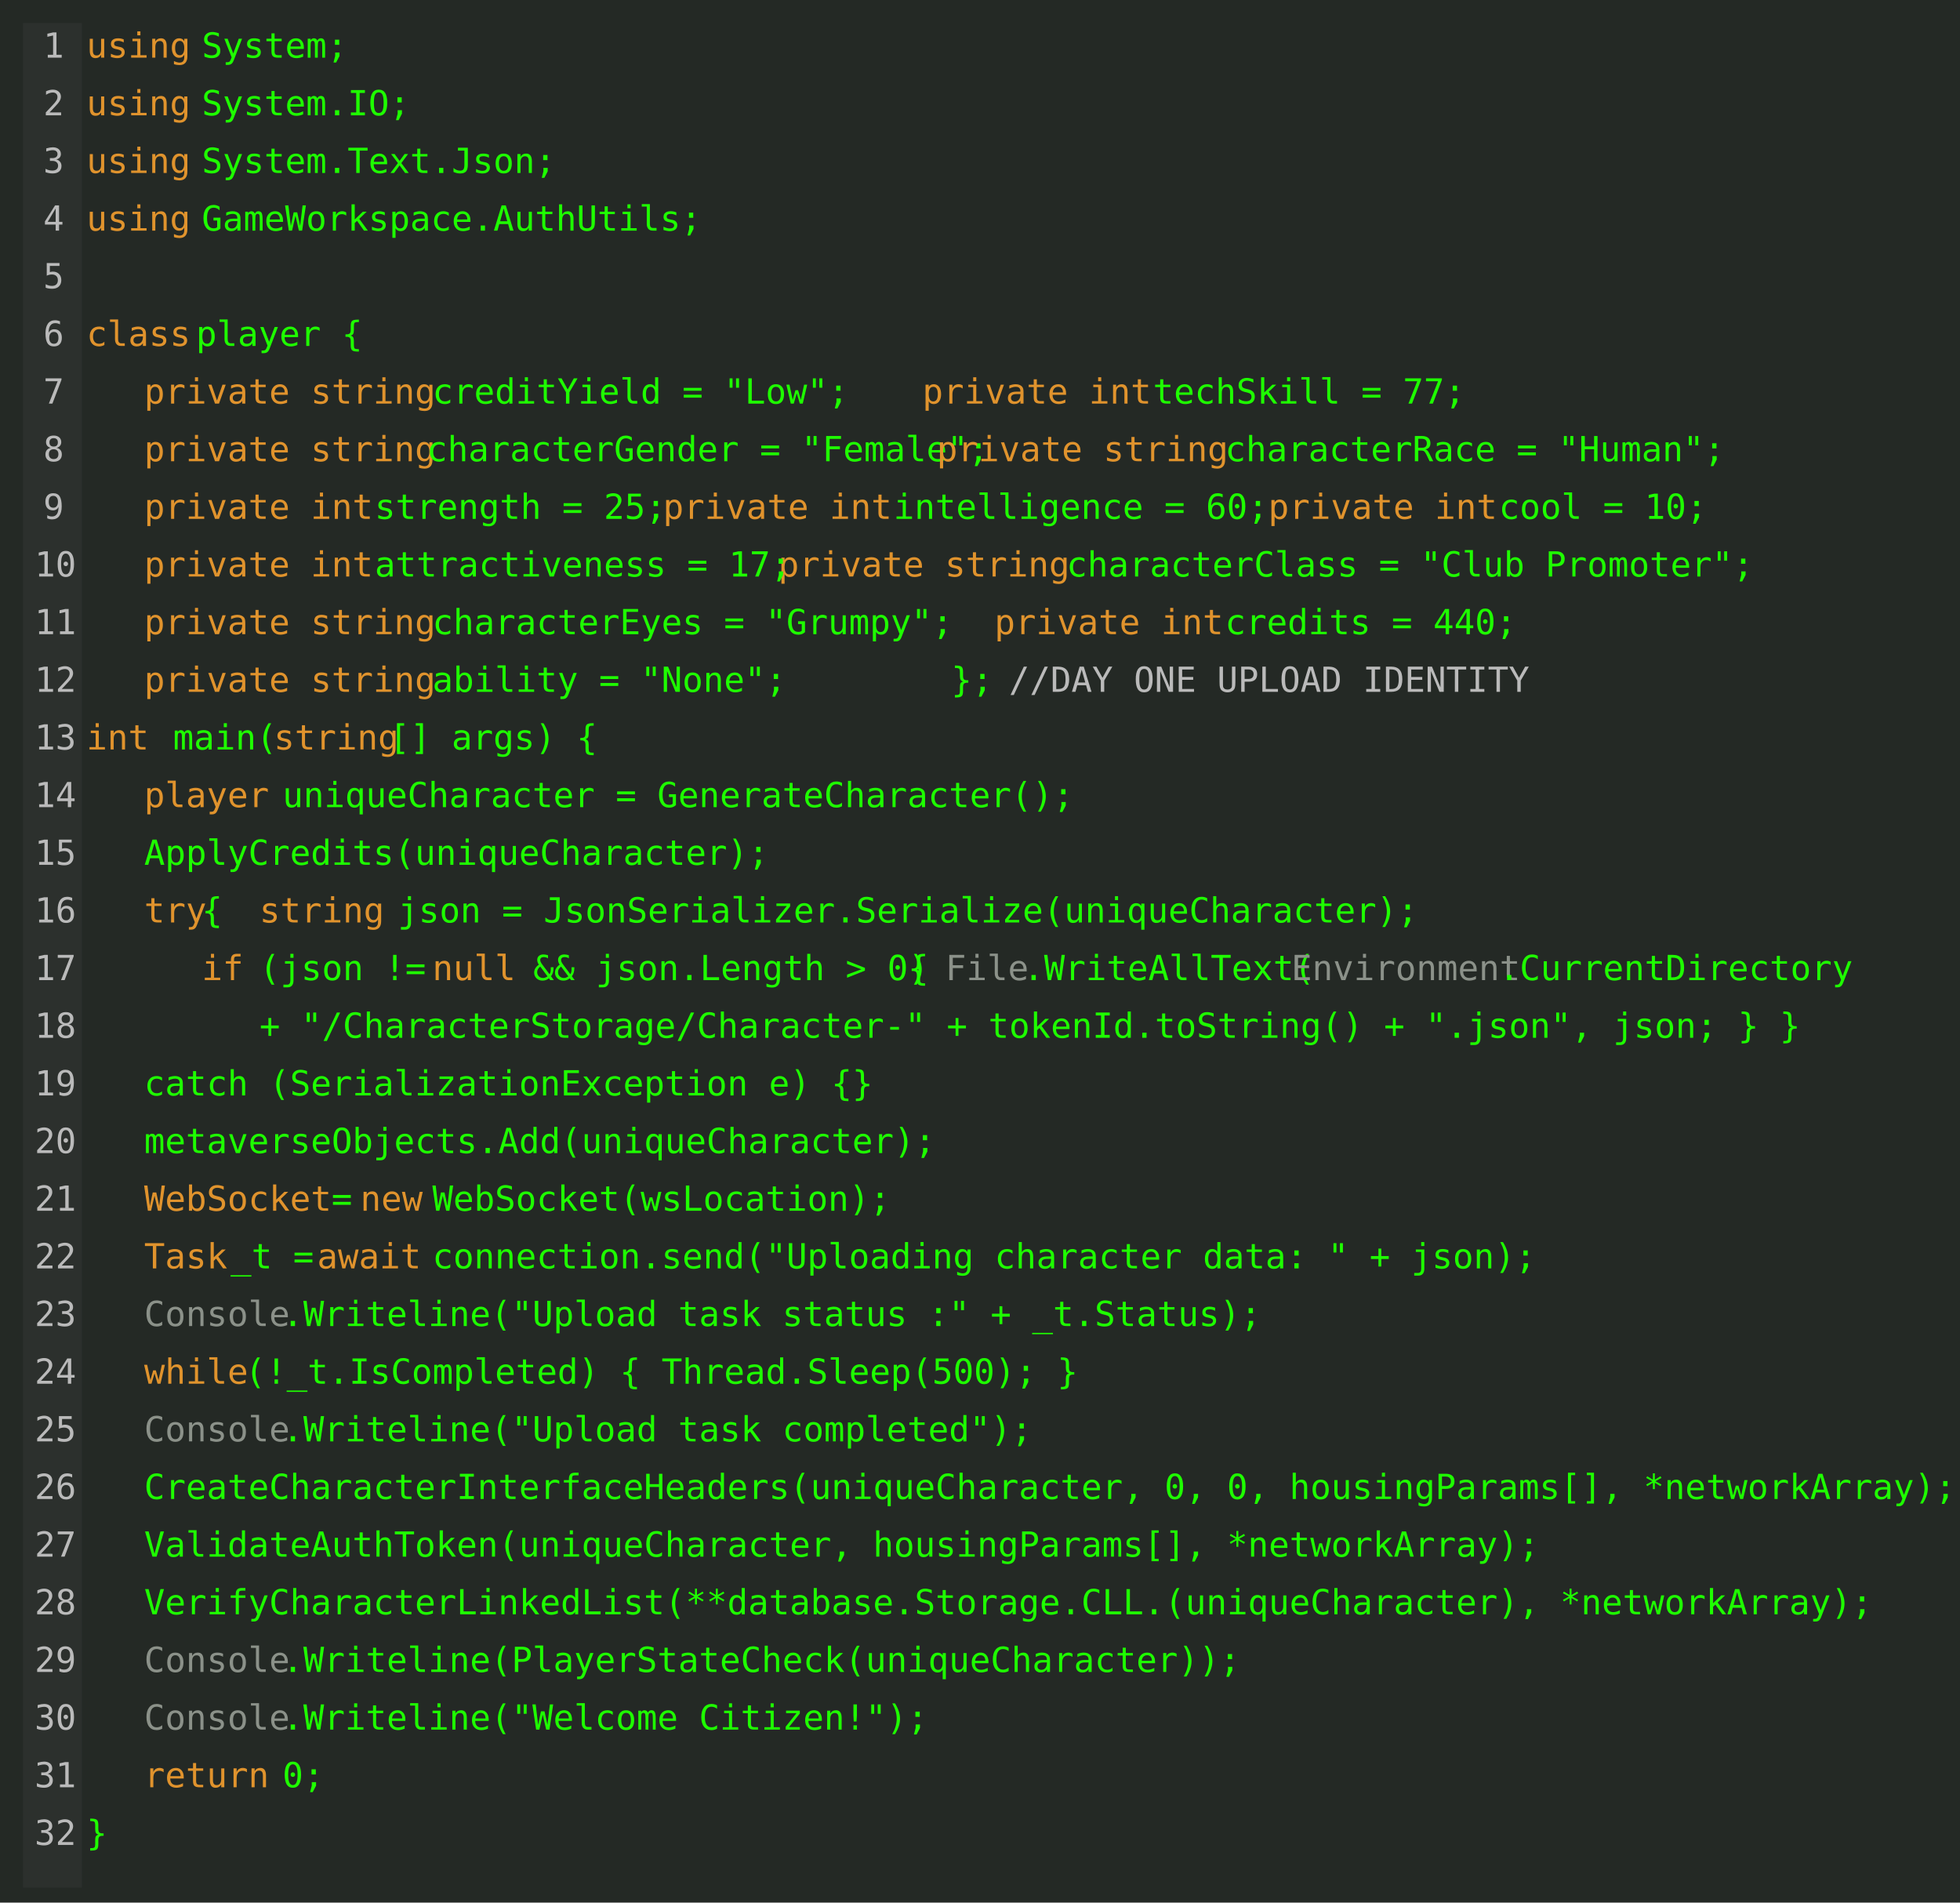
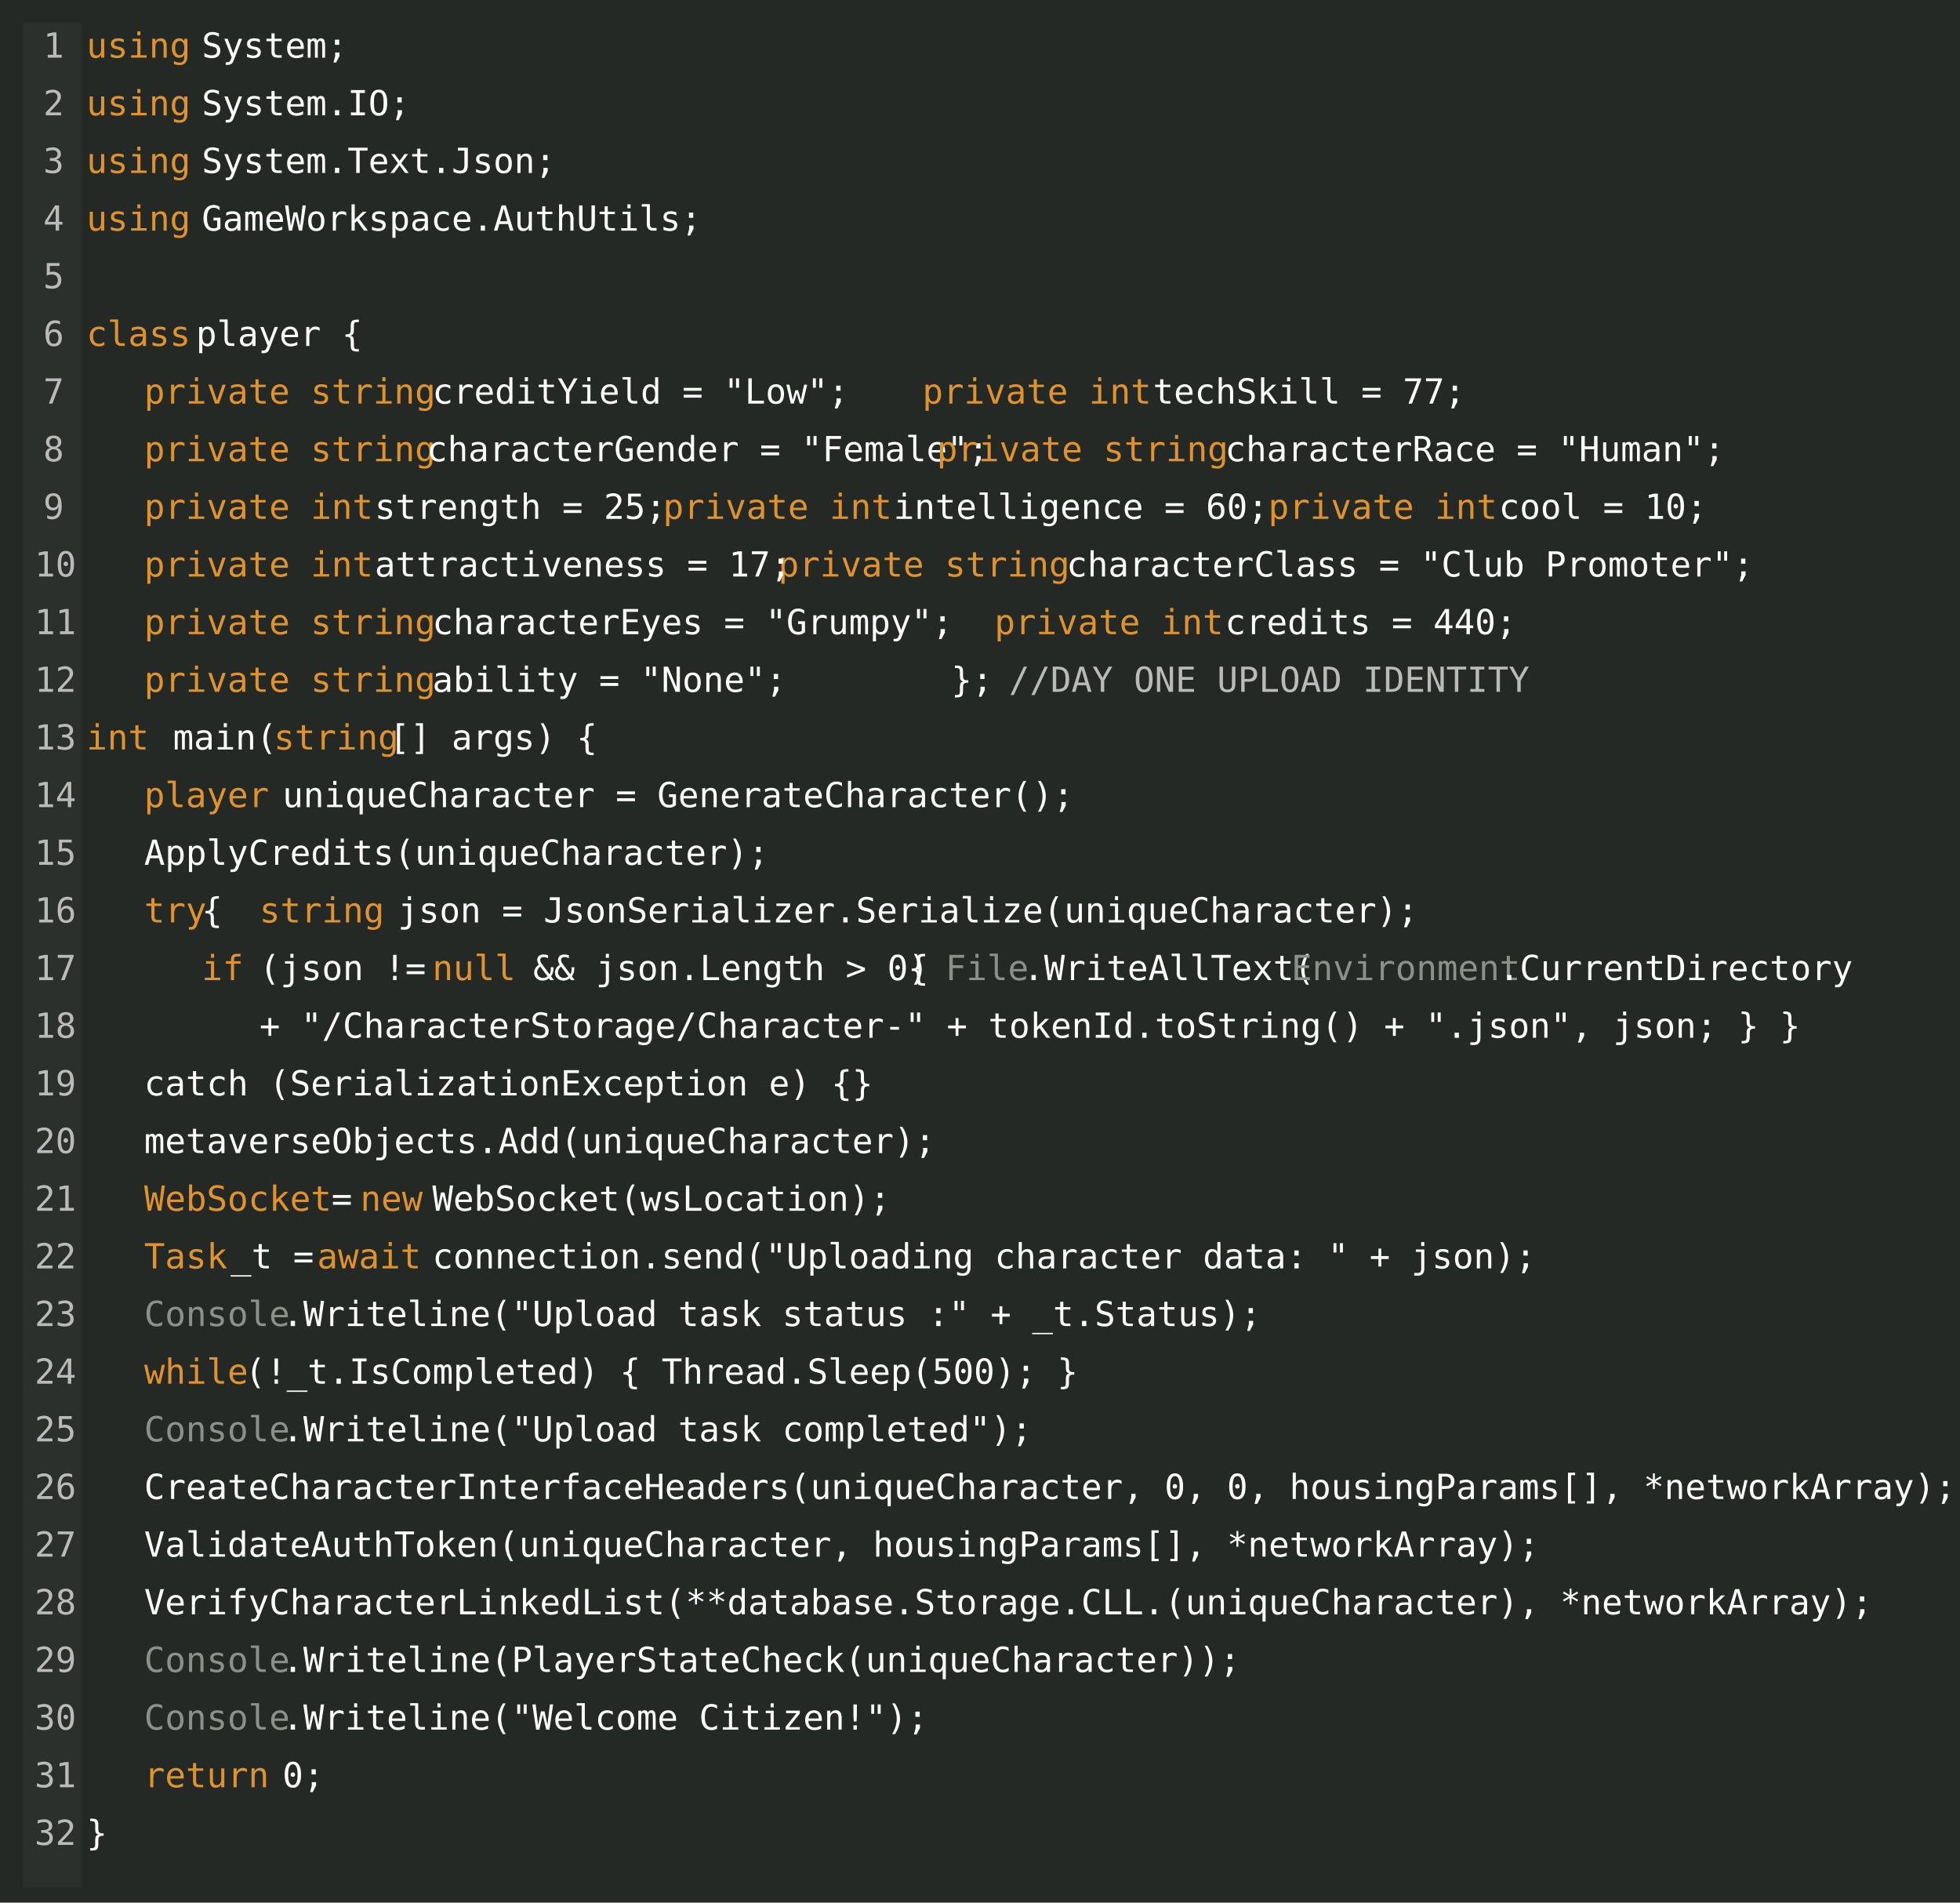
<svg xmlns="http://www.w3.org/2000/svg" preserveAspectRatio="xMinYMin meet" viewBox="0 0 680 660">
  <style>.lineCount { fill: #BABABA; font-family: consolas; font-size: 12px; }</style>
  <style>.global { fill: #8B9189; font-family: consolas; font-size: 12px; }</style>
  <style>.keyword { fill: #e0932d; font-family: consolas; font-size: 12px; }</style>
-   <style>.base { fill: #1eff00; font-family: consolas; font-size: 12px; }</style>
+   <style>.base { fill: white; font-family: consolas; font-size: 12px; }</style>
  <rect width="100%" height="100%" fill="#242925" />
  <rect x="8" y="8" width="97.7%" height="98%" fill="#242925" />
  <rect x="8" y="8" width="3%" height="98%" fill="#2c302d" />
  <text x="15" y="20" class="lineCount">1</text>
  <text x="15" y="40" class="lineCount">2</text>
  <text x="15" y="60" class="lineCount">3</text>
  <text x="15" y="80" class="lineCount">4</text>
  <text x="15" y="100" class="lineCount">5</text>
  <text x="15" y="120" class="lineCount">6</text>
  <text x="15" y="140" class="lineCount">7</text>
  <text x="15" y="160" class="lineCount">8</text>
  <text x="15" y="180" class="lineCount">9</text>
  <text x="12" y="200" class="lineCount">10</text>
  <text x="12" y="220" class="lineCount">11</text>
  <text x="12" y="240" class="lineCount">12</text>
  <text x="12" y="260" class="lineCount">13</text>
  <text x="12" y="280" class="lineCount">14</text>
  <text x="12" y="300" class="lineCount">15</text>
  <text x="12" y="320" class="lineCount">16</text>
  <text x="12" y="340" class="lineCount">17</text>
  <text x="12" y="360" class="lineCount">18</text>
  <text x="12" y="380" class="lineCount">19</text>
  <text x="12" y="400" class="lineCount">20</text>
  <text x="12" y="420" class="lineCount">21</text>
  <text x="12" y="440" class="lineCount">22</text>
  <text x="12" y="460" class="lineCount">23</text>
  <text x="12" y="480" class="lineCount">24</text>
  <text x="12" y="500" class="lineCount">25</text>
  <text x="12" y="520" class="lineCount">26</text>
  <text x="12" y="540" class="lineCount">27</text>
  <text x="12" y="560" class="lineCount">28</text>
  <text x="12" y="580" class="lineCount">29</text>
  <text x="12" y="600" class="lineCount">30</text>
  <text x="12" y="620" class="lineCount">31</text>
  <text x="12" y="640" class="lineCount">32</text>
  <text x="30" y="20" class="keyword">using</text>
  <text x="70" y="20" class="base">System;</text>
  <text x="30" y="40" class="keyword">using</text>
  <text x="70" y="40" class="base">System.IO;</text>
  <text x="30" y="60" class="keyword">using</text>
  <text x="70" y="60" class="base">System.Text.Json;</text>
  <text x="30" y="80" class="keyword">using</text>
  <text x="70" y="80" class="base">GameWorkspace.AuthUtils;</text>
  <text x="30" y="120" class="keyword">class</text>
  <text x="68" y="120" class="base">player {</text>
  <text x="270" y="200" class="keyword">private string</text>
  <text x="370" y="200" class="base">characterClass = "Club Promoter";</text>
  <text x="50" y="160" class="keyword">private string</text>
  <text x="148" y="160" class="base">characterGender = "Female";</text>
  <text x="325" y="160" class="keyword">private string</text>
  <text x="425" y="160" class="base">characterRace = "Human";</text>
  <text x="50" y="180" class="keyword">private int</text>
  <text x="130" y="180" class="base">strength = 25;</text>
  <text x="230" y="180" class="keyword">private int</text>
  <text x="310" y="180" class="base">intelligence = 60;</text>
  <text x="50" y="200" class="keyword">private int</text>
  <text x="130" y="200" class="base">attractiveness = 17;</text>
  <text x="320" y="140" class="keyword">private int</text>
  <text x="400" y="140" class="base">techSkill = 77;</text>
  <text x="440" y="180" class="keyword">private int</text>
  <text x="520" y="180" class="base">cool = 10;</text>
  <text x="345" y="220" class="keyword">private int</text>
  <text x="425" y="220" class="base">credits = 440;</text>
  <text x="50" y="220" class="keyword">private string</text>
  <text x="150" y="220" class="base">characterEyes = "Grumpy";</text>
  <text x="50" y="140" class="keyword">private string</text>
  <text x="150" y="140" class="base">creditYield = "Low";</text>
  <text x="50" y="240" class="keyword">private string</text>
  <text x="150" y="240" class="base">ability = "None";</text>
  <text x="330" y="240" class="base">};</text>
  <text x="350" y="240" class="lineCount">//DAY ONE UPLOAD IDENTITY</text>
  <text x="30" y="260" class="keyword">int</text>
  <text x="60" y="260" class="base">main(</text>
  <text x="95" y="260" class="keyword">string</text>
  <text x="135" y="260" class="base">[] args) {</text>
  <text x="50" y="280" class="keyword">player</text>
  <text x="98" y="280" class="base">uniqueCharacter = GenerateCharacter();</text>
  <text x="50" y="300" class="base">ApplyCredits(uniqueCharacter);</text>
  <text x="50" y="320" class="keyword">try</text>
  <text x="70" y="320" class="base">{</text>
  <text x="90" y="320" class="keyword">string</text>
  <text x="138" y="320" class="base">json = JsonSerializer.Serialize(uniqueCharacter);</text>
  <text x="70" y="340" class="keyword">if</text>
  <text x="90" y="340" class="base">(json !=</text>
  <text x="150" y="340" class="keyword">null</text>
  <text x="185" y="340" class="base">&amp;&amp; json.Length &gt; 0)</text>
  <text x="315" y="340" class="base">{</text>
  <text x="328" y="340" class="global">File</text>
  <text x="355" y="340" class="base">.WriteAllText(</text>
  <text x="448" y="340" class="global">Environment</text>
  <text x="520" y="340" class="base">.CurrentDirectory</text>
  <text x="90" y="360" class="base">+ "/CharacterStorage/Character-" + tokenId.toString() + ".json", json; } }</text>
  <text x="50" y="380" class="base">catch (SerializationException e) {}</text>
  <text x="50" y="400" class="base">metaverseObjects.Add(uniqueCharacter);</text>
  <text x="50" y="420" class="keyword">WebSocket</text>
  <text x="115" y="420" class="base">=</text>
  <text x="125" y="420" class="keyword">new</text>
  <text x="150" y="420" class="base">WebSocket(wsLocation);</text>
  <text x="50" y="440" class="keyword">Task</text>
  <text x="80" y="440" class="base">_t =</text>
  <text x="110" y="440" class="keyword">await</text>
  <text x="150" y="440" class="base">connection.send("Uploading character data: " + json);</text>
  <text x="50" y="460" class="global">Console</text>
  <text x="98" y="460" class="base">.Writeline("Upload task status :" + _t.Status);</text>
  <text x="50" y="480" class="keyword">while</text>
  <text x="85" y="480" class="base">(!_t.IsCompleted) { Thread.Sleep(500); }</text>
  <text x="50" y="500" class="global">Console</text>
  <text x="98" y="500" class="base">.Writeline("Upload task completed");</text>
  <text x="50" y="520" class="base">CreateCharacterInterfaceHeaders(uniqueCharacter, 0, 0, housingParams[], *networkArray);</text>
  <text x="50" y="540" class="base">ValidateAuthToken(uniqueCharacter, housingParams[], *networkArray);</text>
  <text x="50" y="560" class="base">VerifyCharacterLinkedList(**database.Storage.CLL.(uniqueCharacter), *networkArray);</text>
  <text x="50" y="580" class="global">Console</text>
  <text x="98" y="580" class="base">.Writeline(PlayerStateCheck(uniqueCharacter));</text>
  <text x="50" y="600" class="global">Console</text>
  <text x="98" y="600" class="base">.Writeline("Welcome Citizen!");</text>
  <text x="50" y="620" class="keyword">return</text>
  <text x="98" y="620" class="base">0;</text>
  <text x="30" y="640" class="base">}</text>
</svg>
